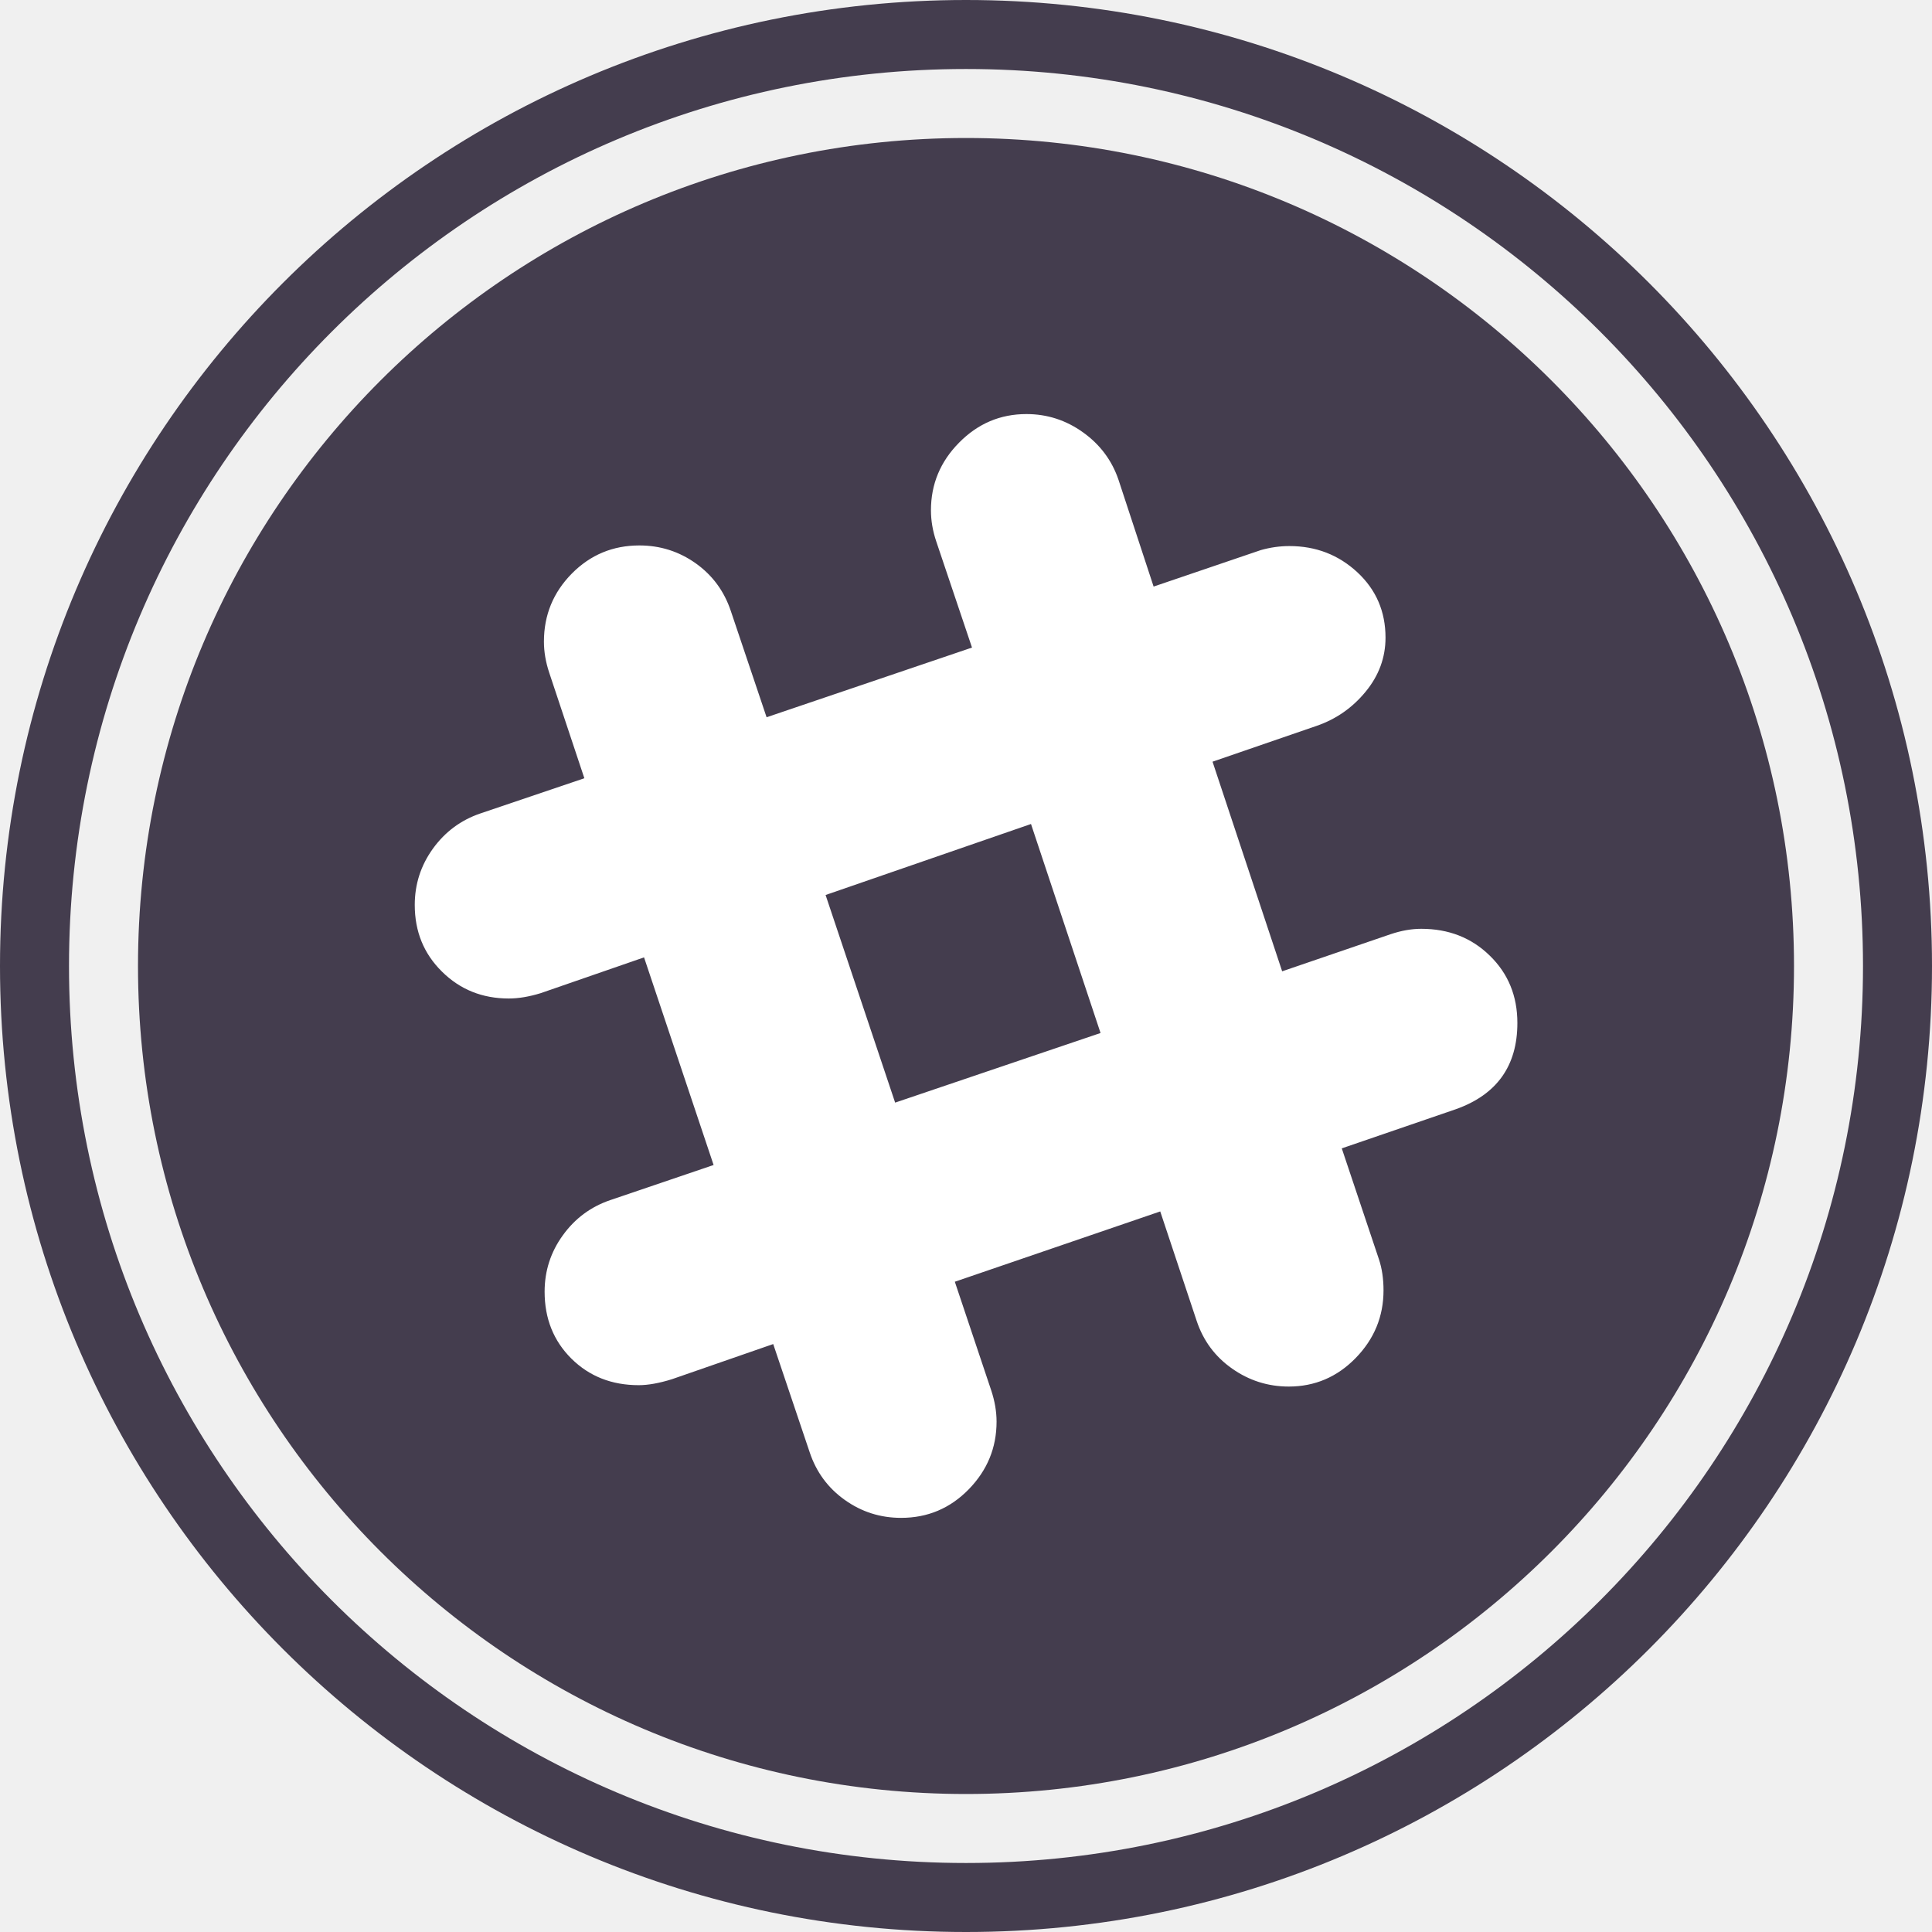
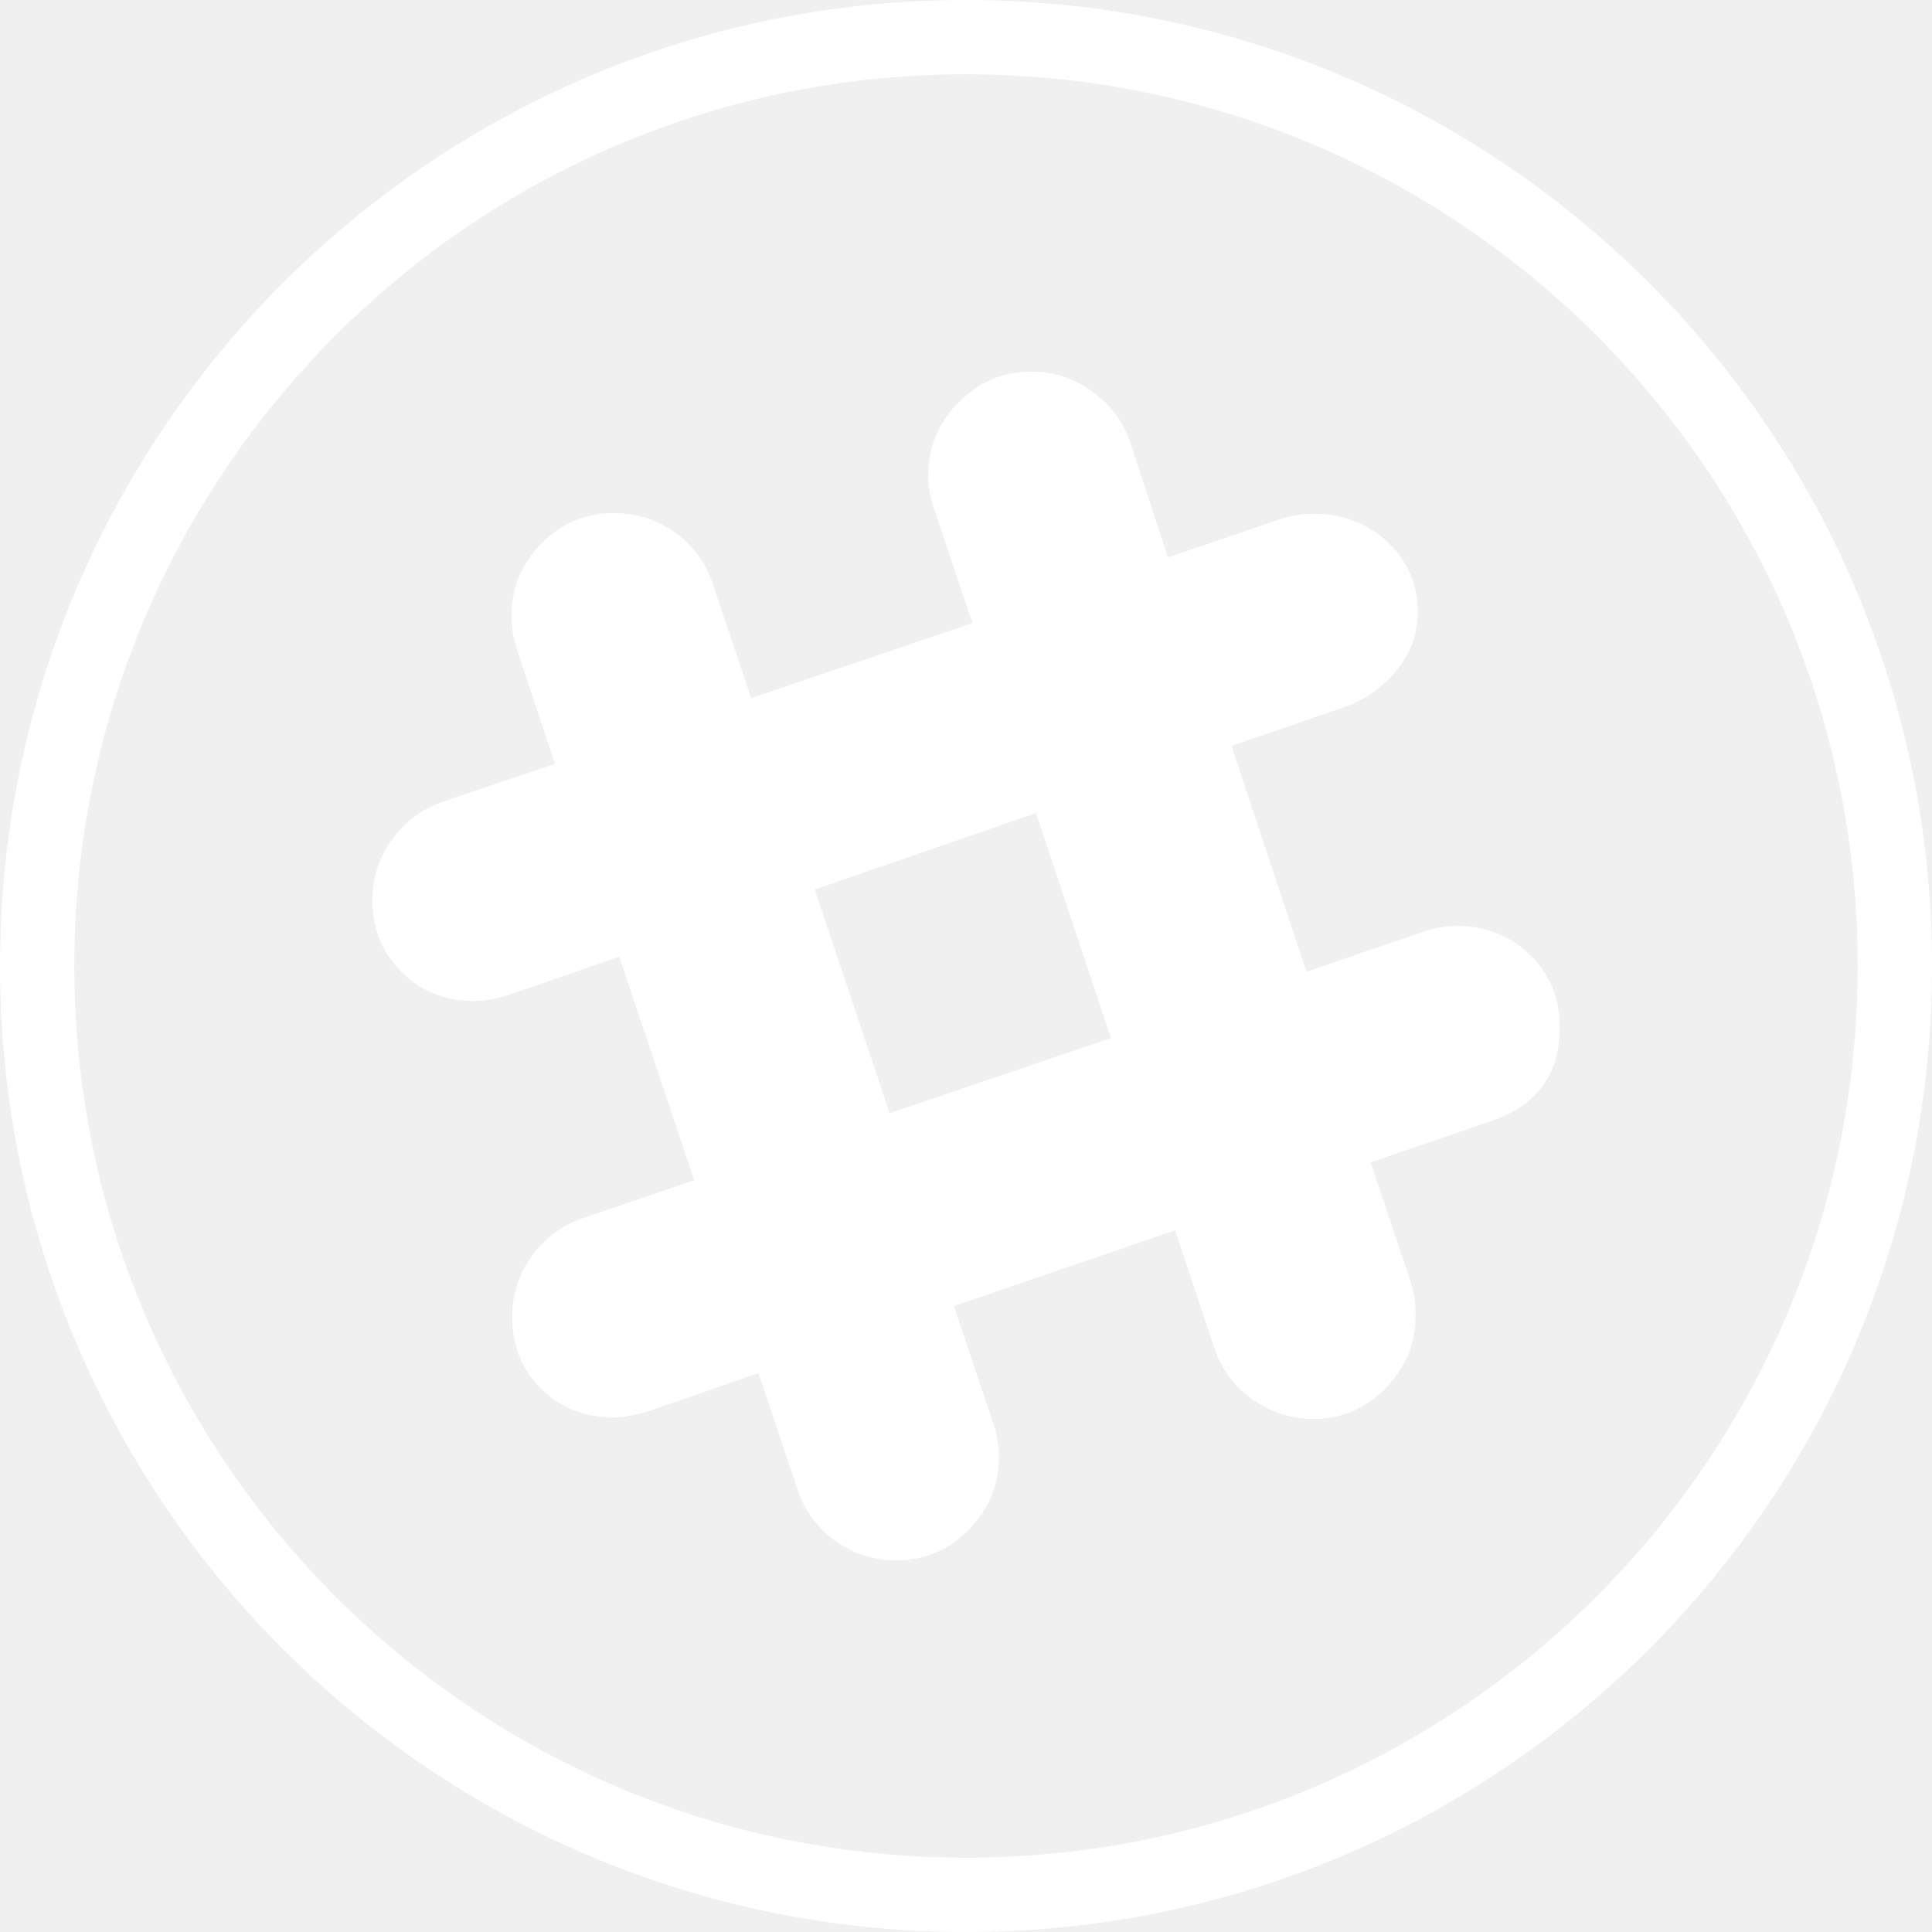
- <svg xmlns="http://www.w3.org/2000/svg" width="28px" height="28px" viewBox="0 0 28 28" version="1.1">
+ <svg xmlns="http://www.w3.org/2000/svg" width="26px" height="26px" viewBox="0 0 26 26" version="1.1">
  <defs />
-   <g id="组件" stroke="none" stroke-width="1" fill="none" fill-rule="evenodd" transform="translate(-77, -129)">
+   <g id="组件" stroke="none" stroke-width="1" fill="none" fill-rule="evenodd" transform="translate(-78, -130)">
    <g id="slack" transform="translate(77, 129)">
-       <circle id="Oval-2" fill="#443D4E" cx="14" cy="14" r="12" />
-       <path d="M14,27 C21.18,27 27,21.18 27,14 C27,6.82 21.18,1 14,1 C6.82,1 1,6.82 1,14 C1,21.18 6.82,27 14,27 Z M14,28 C6.268,28 0,21.732 0,14 C0,6.268 6.268,0 14,0 C21.732,0 28,6.268 28,14 C28,21.732 21.732,28 14,28 Z" id="Oval" fill="#443D4E" fill-rule="nonzero" />
-       <path d="M20.598,13.461 C20.995,13.461 21.327,13.591 21.592,13.851 C21.858,14.11 21.991,14.435 21.991,14.826 C21.991,15.448 21.693,15.865 21.098,16.076 L19.446,16.643 L19.984,18.249 C20.029,18.383 20.051,18.534 20.051,18.701 C20.051,19.079 19.916,19.406 19.648,19.681 C19.379,19.957 19.055,20.095 18.678,20.095 C18.377,20.095 18.103,20.008 17.857,19.835 C17.61,19.662 17.439,19.431 17.343,19.143 L16.815,17.557 L13.838,18.576 L14.366,20.152 C14.417,20.306 14.443,20.457 14.443,20.604 C14.443,20.982 14.308,21.309 14.039,21.585 C13.77,21.86 13.444,21.998 13.06,21.998 C12.759,21.998 12.487,21.912 12.243,21.738 C12,21.565 11.83,21.335 11.734,21.046 L11.206,19.479 L9.737,19.989 C9.551,20.047 9.391,20.075 9.257,20.075 C8.866,20.075 8.541,19.947 8.282,19.691 C8.023,19.434 7.893,19.111 7.893,18.72 C7.893,18.419 7.981,18.146 8.157,17.903 C8.333,17.659 8.562,17.489 8.844,17.393 L10.342,16.884 L9.334,13.875 L7.835,14.394 C7.669,14.445 7.515,14.471 7.374,14.471 C6.99,14.471 6.667,14.341 6.405,14.081 C6.142,13.822 6.011,13.5 6.011,13.115 C6.011,12.814 6.099,12.542 6.275,12.298 C6.451,12.055 6.68,11.885 6.962,11.789 L8.469,11.279 L7.96,9.75 C7.909,9.597 7.883,9.446 7.883,9.299 C7.883,8.914 8.018,8.586 8.287,8.313 C8.556,8.041 8.882,7.905 9.266,7.905 C9.567,7.905 9.839,7.991 10.083,8.164 C10.326,8.337 10.496,8.568 10.592,8.856 L11.11,10.395 L14.087,9.385 L13.569,7.847 C13.517,7.693 13.492,7.543 13.492,7.395 C13.492,7.017 13.628,6.69 13.9,6.415 C14.172,6.139 14.497,6.001 14.875,6.001 C15.176,6.001 15.449,6.089 15.696,6.266 C15.942,6.442 16.114,6.671 16.21,6.953 L16.719,8.501 L18.274,7.972 C18.409,7.934 18.546,7.914 18.687,7.914 C19.071,7.914 19.399,8.041 19.672,8.294 C19.944,8.547 20.08,8.863 20.08,9.241 C20.08,9.529 19.984,9.791 19.792,10.024 C19.6,10.258 19.363,10.423 19.081,10.52 L17.573,11.039 L18.582,14.077 L20.157,13.538 C20.31,13.487 20.457,13.461 20.598,13.461 Z M12.973,15.98 L15.95,14.971 L14.942,11.942 L11.965,12.971 L12.973,15.98 Z" id="Shape" fill="#FFFFFF" fill-rule="nonzero" />
+       <path d="M14,28 C6.268,28 0,21.732 0,14 C0,6.268 6.268,0 14,0 C21.732,0 28,6.268 28,14 C28,21.732 21.732,28 14,28 Z" id="Oval" />
+       <path d="M14,27 C6.82,27 1,21.18 1,14 C1,6.82 6.82,1 14,1 C21.18,1 27,6.82 27,14 C27,21.18 21.18,27 14,27 Z M14,26 C20.627,26 26,20.627 26,14 C26,7.373 20.627,2 14,2 C7.373,2 2,7.373 2,14 C2,20.627 7.373,26 14,26 Z M20.598,13.461 C20.995,13.461 21.327,13.591 21.592,13.851 C21.858,14.11 21.991,14.435 21.991,14.826 C21.991,15.448 21.693,15.865 21.098,16.076 L19.446,16.643 L19.984,18.249 C20.029,18.383 20.051,18.534 20.051,18.701 C20.051,19.079 19.916,19.406 19.648,19.681 C19.379,19.957 19.055,20.095 18.678,20.095 C18.377,20.095 18.103,20.008 17.857,19.835 C17.61,19.662 17.439,19.431 17.343,19.143 L16.815,17.557 L13.838,18.576 L14.366,20.152 C14.417,20.306 14.443,20.457 14.443,20.604 C14.443,20.982 14.308,21.309 14.039,21.585 C13.77,21.86 13.444,21.998 13.06,21.998 C12.759,21.998 12.487,21.912 12.243,21.738 C12,21.565 11.83,21.335 11.734,21.046 L11.206,19.479 L9.737,19.989 C9.551,20.047 9.391,20.075 9.257,20.075 C8.866,20.075 8.541,19.947 8.282,19.691 C8.023,19.434 7.893,19.111 7.893,18.72 C7.893,18.419 7.981,18.146 8.157,17.903 C8.333,17.659 8.562,17.489 8.844,17.393 L10.342,16.884 L9.334,13.875 L7.835,14.394 C7.669,14.445 7.515,14.471 7.374,14.471 C6.99,14.471 6.667,14.341 6.405,14.081 C6.142,13.822 6.011,13.5 6.011,13.115 C6.011,12.814 6.099,12.542 6.275,12.298 C6.451,12.055 6.68,11.885 6.962,11.789 L8.469,11.279 L7.96,9.75 C7.909,9.597 7.883,9.446 7.883,9.299 C7.883,8.914 8.018,8.586 8.287,8.313 C8.556,8.041 8.882,7.905 9.266,7.905 C9.567,7.905 9.839,7.991 10.083,8.164 C10.326,8.337 10.496,8.568 10.592,8.856 L11.11,10.395 L14.087,9.385 L13.569,7.847 C13.517,7.693 13.492,7.543 13.492,7.395 C13.492,7.017 13.628,6.69 13.9,6.415 C14.172,6.139 14.497,6.001 14.875,6.001 C15.176,6.001 15.449,6.089 15.696,6.266 C15.942,6.442 16.114,6.671 16.21,6.953 L16.719,8.501 L18.274,7.972 C18.409,7.934 18.546,7.914 18.687,7.914 C19.071,7.914 19.399,8.041 19.672,8.294 C19.944,8.547 20.08,8.863 20.08,9.241 C20.08,9.529 19.984,9.791 19.792,10.024 C19.6,10.258 19.363,10.423 19.081,10.52 L17.573,11.039 L18.582,14.077 L20.157,13.538 C20.31,13.487 20.457,13.461 20.598,13.461 Z M12.973,15.98 L15.95,14.971 L14.942,11.942 L11.965,12.971 L12.973,15.98 Z" id="Combined-Shape" fill="#FFFFFF" />
    </g>
  </g>
</svg>
